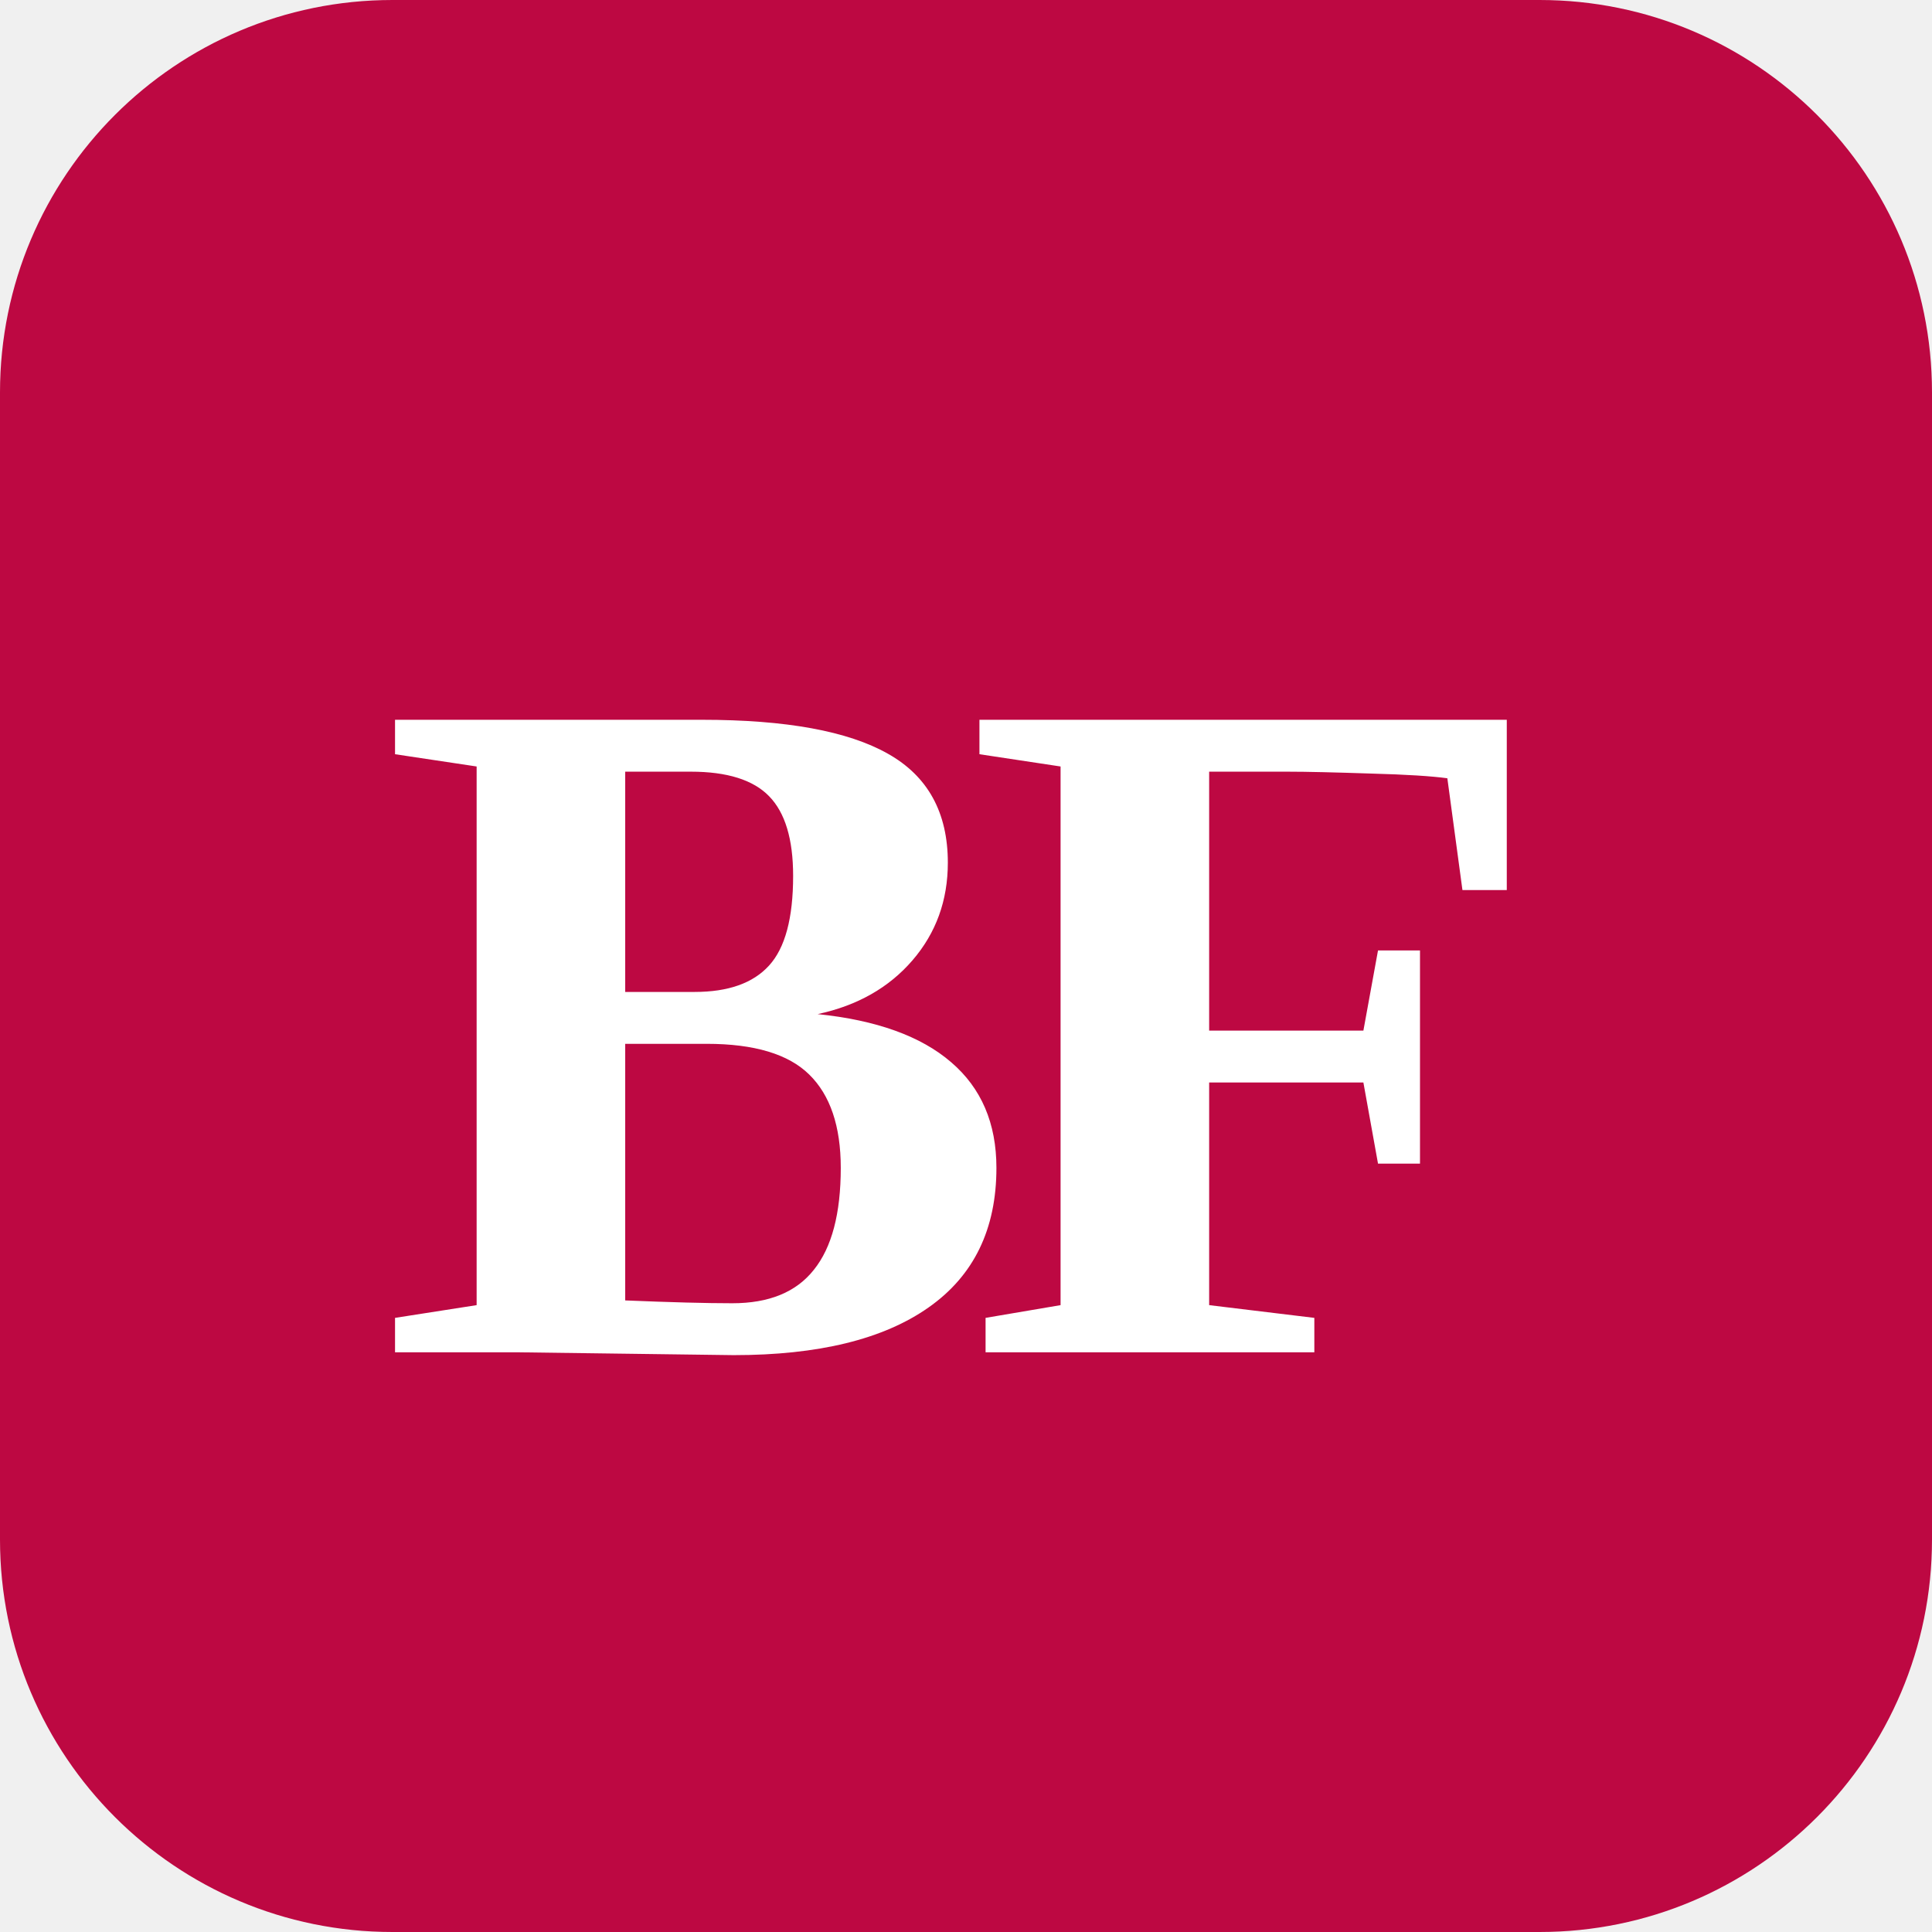
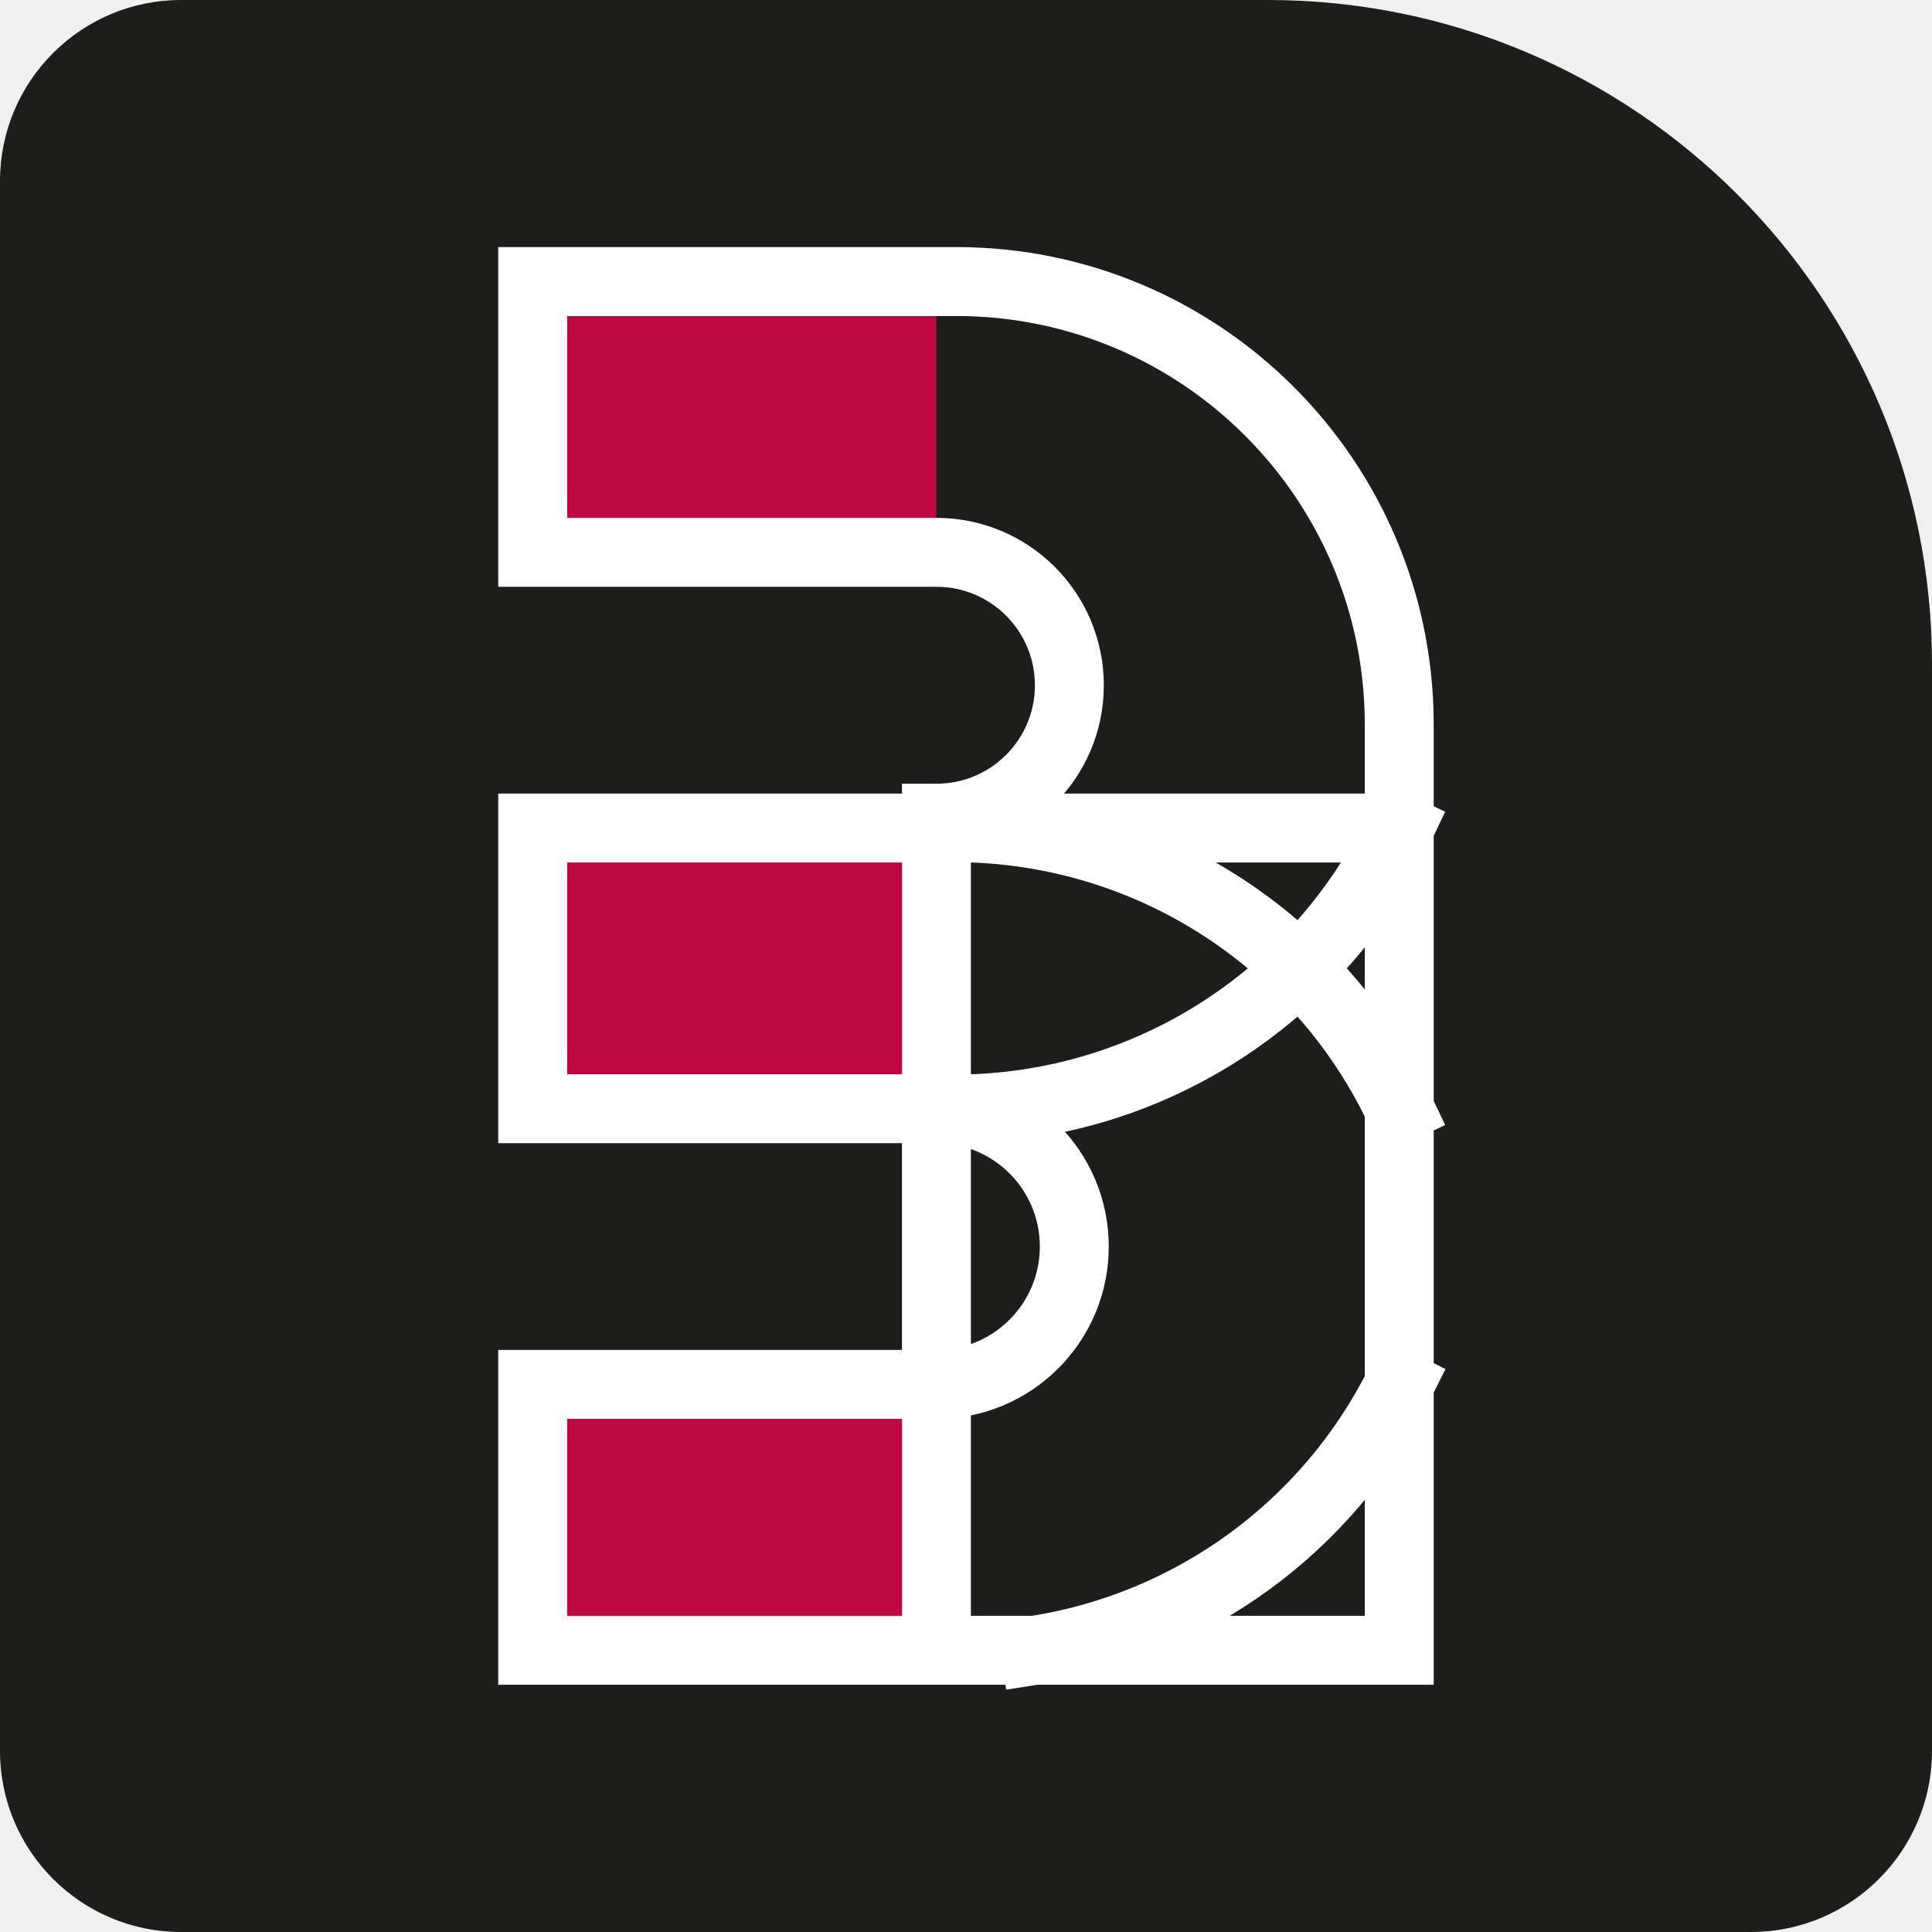
- <svg xmlns="http://www.w3.org/2000/svg" viewBox="0 0 64 64" width="64" height="64">
-   <rect width="64" height="64" rx="13" fill="#BD0842" />
-   <text x="32" y="34" fill="#ffffff" font-family="Georgia, 'Times New Roman', serif" font-size="32" font-weight="700" letter-spacing="-2" text-anchor="middle" dominant-baseline="central">BF</text>
+ <svg xmlns="http://www.w3.org/2000/svg" viewBox="0 0 64 64">
+   <path d="M6 0 H42 A22 22 0 0 1 64 22 V58 A6 6 0 0 1 58 64 H6 A6 6 0 0 1 0 58 V6 A6 6 0 0 1 6 0 Z" fill="#1d1d1b" />
+   <g transform="translate(17.32 9.00) scale(0.1631)">
+     <g fill="#bd0842">
+       <rect x="2" y="2" width="82" height="55" />
+       <rect x="2" y="113" width="82" height="57" />
+       <rect x="2" y="226" width="82" height="54" />
+     </g>
+     <path d="M2 57 V2 H88 A90 90 0 0 1 178 92 V113 M2 57 H84 A27 27 0 0 1 84 111 M2 113 H178 M2 113 V170 H84 M84 113 V280 M84 113 A100 100 0 0 1 178 170 M178 113 A100 100 0 0 1 84 170 M84 170 A28 28 0 0 1 84 226 M2 226 H84 M2 226 V280 H178 M178 113 V280 M178 226 A100 100 0 0 1 104 280" fill="none" stroke="#fff" stroke-width="14" stroke-linecap="square" />
+   </g>
</svg>
